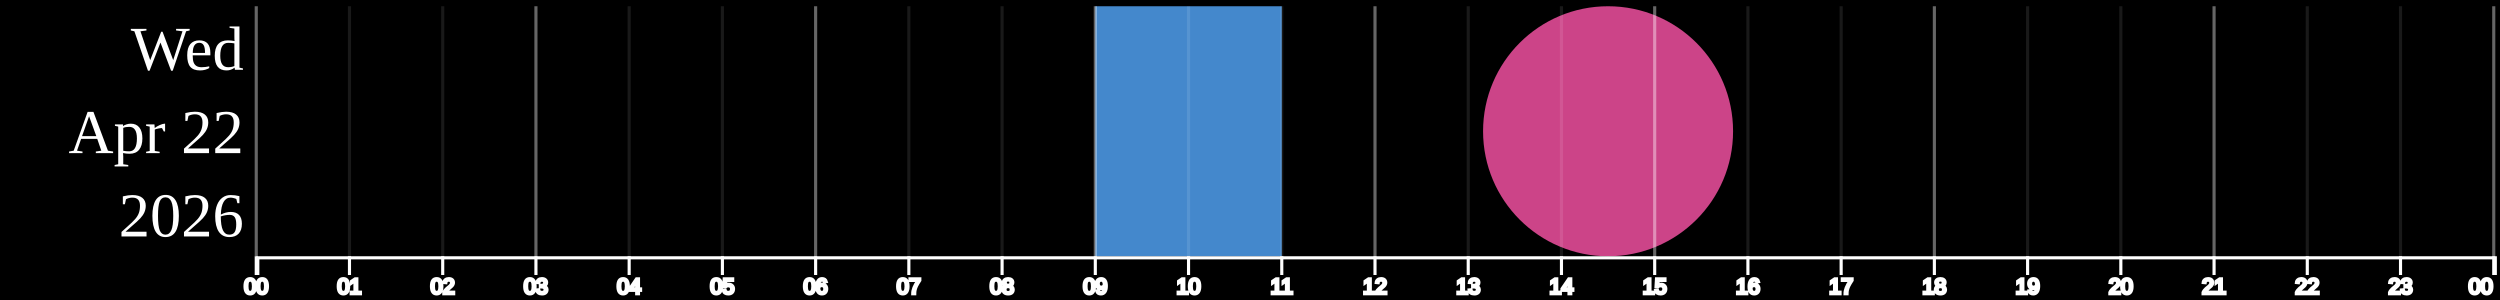
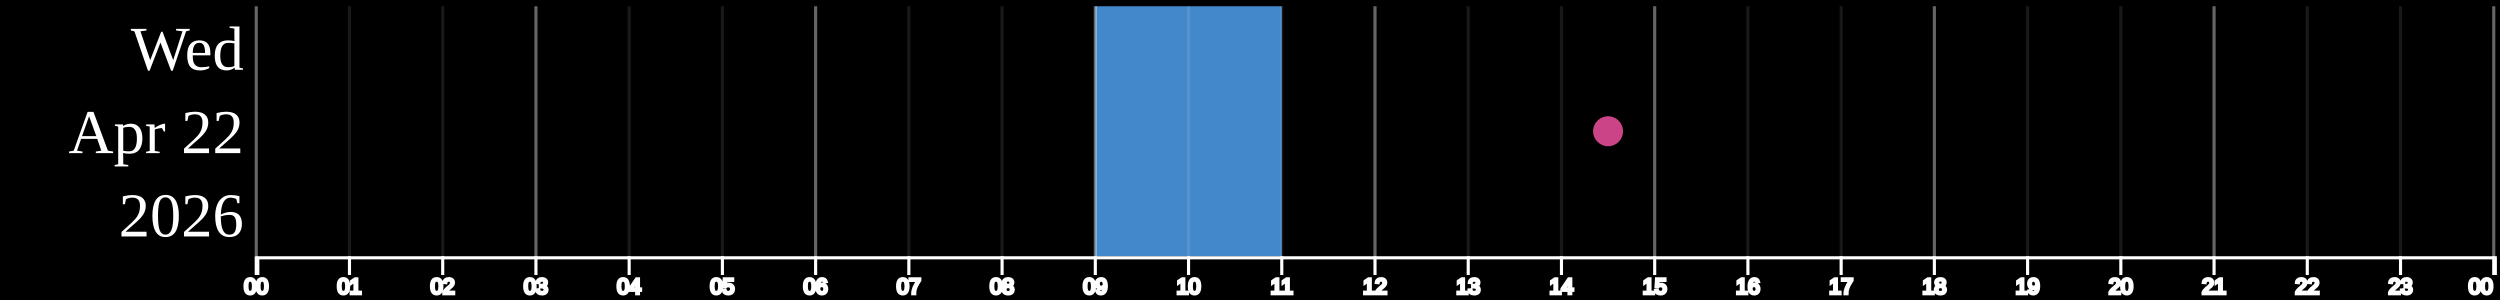
<svg xmlns="http://www.w3.org/2000/svg" width="800" height="96" viewBox="0 0 800 96" style="user-select:none;-webkit-user-select:none;-webkit-touch-callout:none">
  <rect class="bg" width="100%" height="100%" fill="black" />
  <g class="plot" transform="translate(2,2)">
    <g class="day-label" data-day="0" transform="translate(0,0)">
      <text class="date-label" x="76" y="13.333" dy="0.35em" fill="white" text-anchor="end" font-size="20" font-family="'Times New Roman', 'Liberation Serif', serif">Wed</text>
      <text class="date-label" x="76" y="40" dy="0.35em" fill="white" text-anchor="end" font-size="20" font-family="'Times New Roman', 'Liberation Serif', serif">Apr 22</text>
      <text class="date-label" x="76" y="66.667" dy="0.35em" fill="white" text-anchor="end" font-size="20" font-family="'Times New Roman', 'Liberation Serif', serif">2026</text>
    </g>
    <g class="day-data" data-day="0" data-from="2025-04-22T00:00:00.000Z" data-to="2025-04-23T00:00:00.000Z" data-axis="x" data-lo="82" data-hi="798">
      <g class="field" data-field="mood">
        <rect class="block" x="348.5" y="0" width="59.667" height="80" fill="#4488cc" data-field="mood" data-state="focused" data-from="2025-04-22T09:00:00.000Z" data-to="2025-04-22T11:00:00.000Z" />
-         <circle class="point-bg" cx="512.583" cy="40" r="40" fill="#cc4488" fill-opacity="0" data-field="mood" data-state="coffee" data-at="2025-04-22T14:30:00.000Z" />
-         <circle class="point-fg" cx="512.583" cy="40" r="40" fill="#cc4488" pointer-events="none" />
+         <circle class="point-bg" cx="512.583" cy="40" r="4.8" fill="#cc4488" fill-opacity="0" data-field="mood" data-state="coffee" data-at="2025-04-22T14:30:00.000Z" />
+         <circle class="point-fg" cx="512.583" cy="40" r="4.8" fill="#cc4488" pointer-events="none" />
      </g>
    </g>
    <path class="axis" transform="translate(80,80)" d="M0.5,6V0.5H716.5V6" fill="none" stroke="white" />
    <line class="tick" x1="80" x2="80" y1="80" y2="86" stroke="white" />
    <text class="tick-label" x="80" y="92" text-anchor="middle" fill="white" stroke="white" font-size="6.944" font-family="Arial, 'Liberation Sans', Helvetica, sans-serif">00</text>
    <line class="tick" x1="109.833" x2="109.833" y1="80" y2="86" stroke="white" />
    <text class="tick-label" x="109.833" y="92" text-anchor="middle" fill="white" stroke="white" font-size="6.944" font-family="Arial, 'Liberation Sans', Helvetica, sans-serif">01</text>
    <line class="tick" x1="139.667" x2="139.667" y1="80" y2="86" stroke="white" />
    <text class="tick-label" x="139.667" y="92" text-anchor="middle" fill="white" stroke="white" font-size="6.944" font-family="Arial, 'Liberation Sans', Helvetica, sans-serif">02</text>
    <line class="tick" x1="169.5" x2="169.5" y1="80" y2="86" stroke="white" />
    <text class="tick-label" x="169.5" y="92" text-anchor="middle" fill="white" stroke="white" font-size="6.944" font-family="Arial, 'Liberation Sans', Helvetica, sans-serif">03</text>
    <line class="tick" x1="199.333" x2="199.333" y1="80" y2="86" stroke="white" />
    <text class="tick-label" x="199.333" y="92" text-anchor="middle" fill="white" stroke="white" font-size="6.944" font-family="Arial, 'Liberation Sans', Helvetica, sans-serif">04</text>
    <line class="tick" x1="229.167" x2="229.167" y1="80" y2="86" stroke="white" />
    <text class="tick-label" x="229.167" y="92" text-anchor="middle" fill="white" stroke="white" font-size="6.944" font-family="Arial, 'Liberation Sans', Helvetica, sans-serif">05</text>
    <line class="tick" x1="259" x2="259" y1="80" y2="86" stroke="white" />
    <text class="tick-label" x="259" y="92" text-anchor="middle" fill="white" stroke="white" font-size="6.944" font-family="Arial, 'Liberation Sans', Helvetica, sans-serif">06</text>
    <line class="tick" x1="288.833" x2="288.833" y1="80" y2="86" stroke="white" />
    <text class="tick-label" x="288.833" y="92" text-anchor="middle" fill="white" stroke="white" font-size="6.944" font-family="Arial, 'Liberation Sans', Helvetica, sans-serif">07</text>
    <line class="tick" x1="318.667" x2="318.667" y1="80" y2="86" stroke="white" />
    <text class="tick-label" x="318.667" y="92" text-anchor="middle" fill="white" stroke="white" font-size="6.944" font-family="Arial, 'Liberation Sans', Helvetica, sans-serif">08</text>
    <line class="tick" x1="348.5" x2="348.5" y1="80" y2="86" stroke="white" />
    <text class="tick-label" x="348.5" y="92" text-anchor="middle" fill="white" stroke="white" font-size="6.944" font-family="Arial, 'Liberation Sans', Helvetica, sans-serif">09</text>
    <line class="tick" x1="378.333" x2="378.333" y1="80" y2="86" stroke="white" />
    <text class="tick-label" x="378.333" y="92" text-anchor="middle" fill="white" stroke="white" font-size="6.944" font-family="Arial, 'Liberation Sans', Helvetica, sans-serif">10</text>
    <line class="tick" x1="408.167" x2="408.167" y1="80" y2="86" stroke="white" />
    <text class="tick-label" x="408.167" y="92" text-anchor="middle" fill="white" stroke="white" font-size="6.944" font-family="Arial, 'Liberation Sans', Helvetica, sans-serif">11</text>
    <line class="tick" x1="438" x2="438" y1="80" y2="86" stroke="white" />
    <text class="tick-label" x="438" y="92" text-anchor="middle" fill="white" stroke="white" font-size="6.944" font-family="Arial, 'Liberation Sans', Helvetica, sans-serif">12</text>
    <line class="tick" x1="467.833" x2="467.833" y1="80" y2="86" stroke="white" />
    <text class="tick-label" x="467.833" y="92" text-anchor="middle" fill="white" stroke="white" font-size="6.944" font-family="Arial, 'Liberation Sans', Helvetica, sans-serif">13</text>
    <line class="tick" x1="497.667" x2="497.667" y1="80" y2="86" stroke="white" />
    <text class="tick-label" x="497.667" y="92" text-anchor="middle" fill="white" stroke="white" font-size="6.944" font-family="Arial, 'Liberation Sans', Helvetica, sans-serif">14</text>
    <line class="tick" x1="527.5" x2="527.5" y1="80" y2="86" stroke="white" />
    <text class="tick-label" x="527.5" y="92" text-anchor="middle" fill="white" stroke="white" font-size="6.944" font-family="Arial, 'Liberation Sans', Helvetica, sans-serif">15</text>
    <line class="tick" x1="557.333" x2="557.333" y1="80" y2="86" stroke="white" />
    <text class="tick-label" x="557.333" y="92" text-anchor="middle" fill="white" stroke="white" font-size="6.944" font-family="Arial, 'Liberation Sans', Helvetica, sans-serif">16</text>
    <line class="tick" x1="587.167" x2="587.167" y1="80" y2="86" stroke="white" />
    <text class="tick-label" x="587.167" y="92" text-anchor="middle" fill="white" stroke="white" font-size="6.944" font-family="Arial, 'Liberation Sans', Helvetica, sans-serif">17</text>
    <line class="tick" x1="617" x2="617" y1="80" y2="86" stroke="white" />
    <text class="tick-label" x="617" y="92" text-anchor="middle" fill="white" stroke="white" font-size="6.944" font-family="Arial, 'Liberation Sans', Helvetica, sans-serif">18</text>
    <line class="tick" x1="646.833" x2="646.833" y1="80" y2="86" stroke="white" />
    <text class="tick-label" x="646.833" y="92" text-anchor="middle" fill="white" stroke="white" font-size="6.944" font-family="Arial, 'Liberation Sans', Helvetica, sans-serif">19</text>
    <line class="tick" x1="676.667" x2="676.667" y1="80" y2="86" stroke="white" />
    <text class="tick-label" x="676.667" y="92" text-anchor="middle" fill="white" stroke="white" font-size="6.944" font-family="Arial, 'Liberation Sans', Helvetica, sans-serif">20</text>
    <line class="tick" x1="706.5" x2="706.5" y1="80" y2="86" stroke="white" />
    <text class="tick-label" x="706.5" y="92" text-anchor="middle" fill="white" stroke="white" font-size="6.944" font-family="Arial, 'Liberation Sans', Helvetica, sans-serif">21</text>
    <line class="tick" x1="736.333" x2="736.333" y1="80" y2="86" stroke="white" />
    <text class="tick-label" x="736.333" y="92" text-anchor="middle" fill="white" stroke="white" font-size="6.944" font-family="Arial, 'Liberation Sans', Helvetica, sans-serif">22</text>
    <line class="tick" x1="766.167" x2="766.167" y1="80" y2="86" stroke="white" />
    <text class="tick-label" x="766.167" y="92" text-anchor="middle" fill="white" stroke="white" font-size="6.944" font-family="Arial, 'Liberation Sans', Helvetica, sans-serif">23</text>
    <line class="tick" x1="796" x2="796" y1="80" y2="86" stroke="white" />
    <text class="tick-label" x="791.833" y="92" text-anchor="middle" fill="white" stroke="white" font-size="6.944" font-family="Arial, 'Liberation Sans', Helvetica, sans-serif">00</text>
    <line class="gridline" x1="80" x2="80" y1="0" y2="80" stroke="white" stroke-opacity="0.4" />
    <line class="gridline" x1="109.833" x2="109.833" y1="0" y2="80" stroke="white" stroke-opacity="0.1" />
    <line class="gridline" x1="139.667" x2="139.667" y1="0" y2="80" stroke="white" stroke-opacity="0.1" />
    <line class="gridline" x1="169.5" x2="169.5" y1="0" y2="80" stroke="white" stroke-opacity="0.4" />
    <line class="gridline" x1="199.333" x2="199.333" y1="0" y2="80" stroke="white" stroke-opacity="0.1" />
    <line class="gridline" x1="229.167" x2="229.167" y1="0" y2="80" stroke="white" stroke-opacity="0.1" />
    <line class="gridline" x1="259" x2="259" y1="0" y2="80" stroke="white" stroke-opacity="0.4" />
    <line class="gridline" x1="288.833" x2="288.833" y1="0" y2="80" stroke="white" stroke-opacity="0.1" />
    <line class="gridline" x1="318.667" x2="318.667" y1="0" y2="80" stroke="white" stroke-opacity="0.1" />
    <line class="gridline" x1="348.5" x2="348.5" y1="0" y2="80" stroke="white" stroke-opacity="0.4" />
    <line class="gridline" x1="378.333" x2="378.333" y1="0" y2="80" stroke="white" stroke-opacity="0.1" />
    <line class="gridline" x1="408.167" x2="408.167" y1="0" y2="80" stroke="white" stroke-opacity="0.1" />
    <line class="gridline" x1="438" x2="438" y1="0" y2="80" stroke="white" stroke-opacity="0.4" />
    <line class="gridline" x1="467.833" x2="467.833" y1="0" y2="80" stroke="white" stroke-opacity="0.1" />
    <line class="gridline" x1="497.667" x2="497.667" y1="0" y2="80" stroke="white" stroke-opacity="0.1" />
    <line class="gridline" x1="527.5" x2="527.5" y1="0" y2="80" stroke="white" stroke-opacity="0.4" />
    <line class="gridline" x1="557.333" x2="557.333" y1="0" y2="80" stroke="white" stroke-opacity="0.1" />
    <line class="gridline" x1="587.167" x2="587.167" y1="0" y2="80" stroke="white" stroke-opacity="0.1" />
    <line class="gridline" x1="617" x2="617" y1="0" y2="80" stroke="white" stroke-opacity="0.4" />
    <line class="gridline" x1="646.833" x2="646.833" y1="0" y2="80" stroke="white" stroke-opacity="0.1" />
    <line class="gridline" x1="676.667" x2="676.667" y1="0" y2="80" stroke="white" stroke-opacity="0.1" />
    <line class="gridline" x1="706.5" x2="706.5" y1="0" y2="80" stroke="white" stroke-opacity="0.4" />
    <line class="gridline" x1="736.333" x2="736.333" y1="0" y2="80" stroke="white" stroke-opacity="0.1" />
    <line class="gridline" x1="766.167" x2="766.167" y1="0" y2="80" stroke="white" stroke-opacity="0.1" />
    <line class="gridline" x1="796" x2="796" y1="0" y2="80" stroke="white" stroke-opacity="0.4" />
  </g>
</svg>
